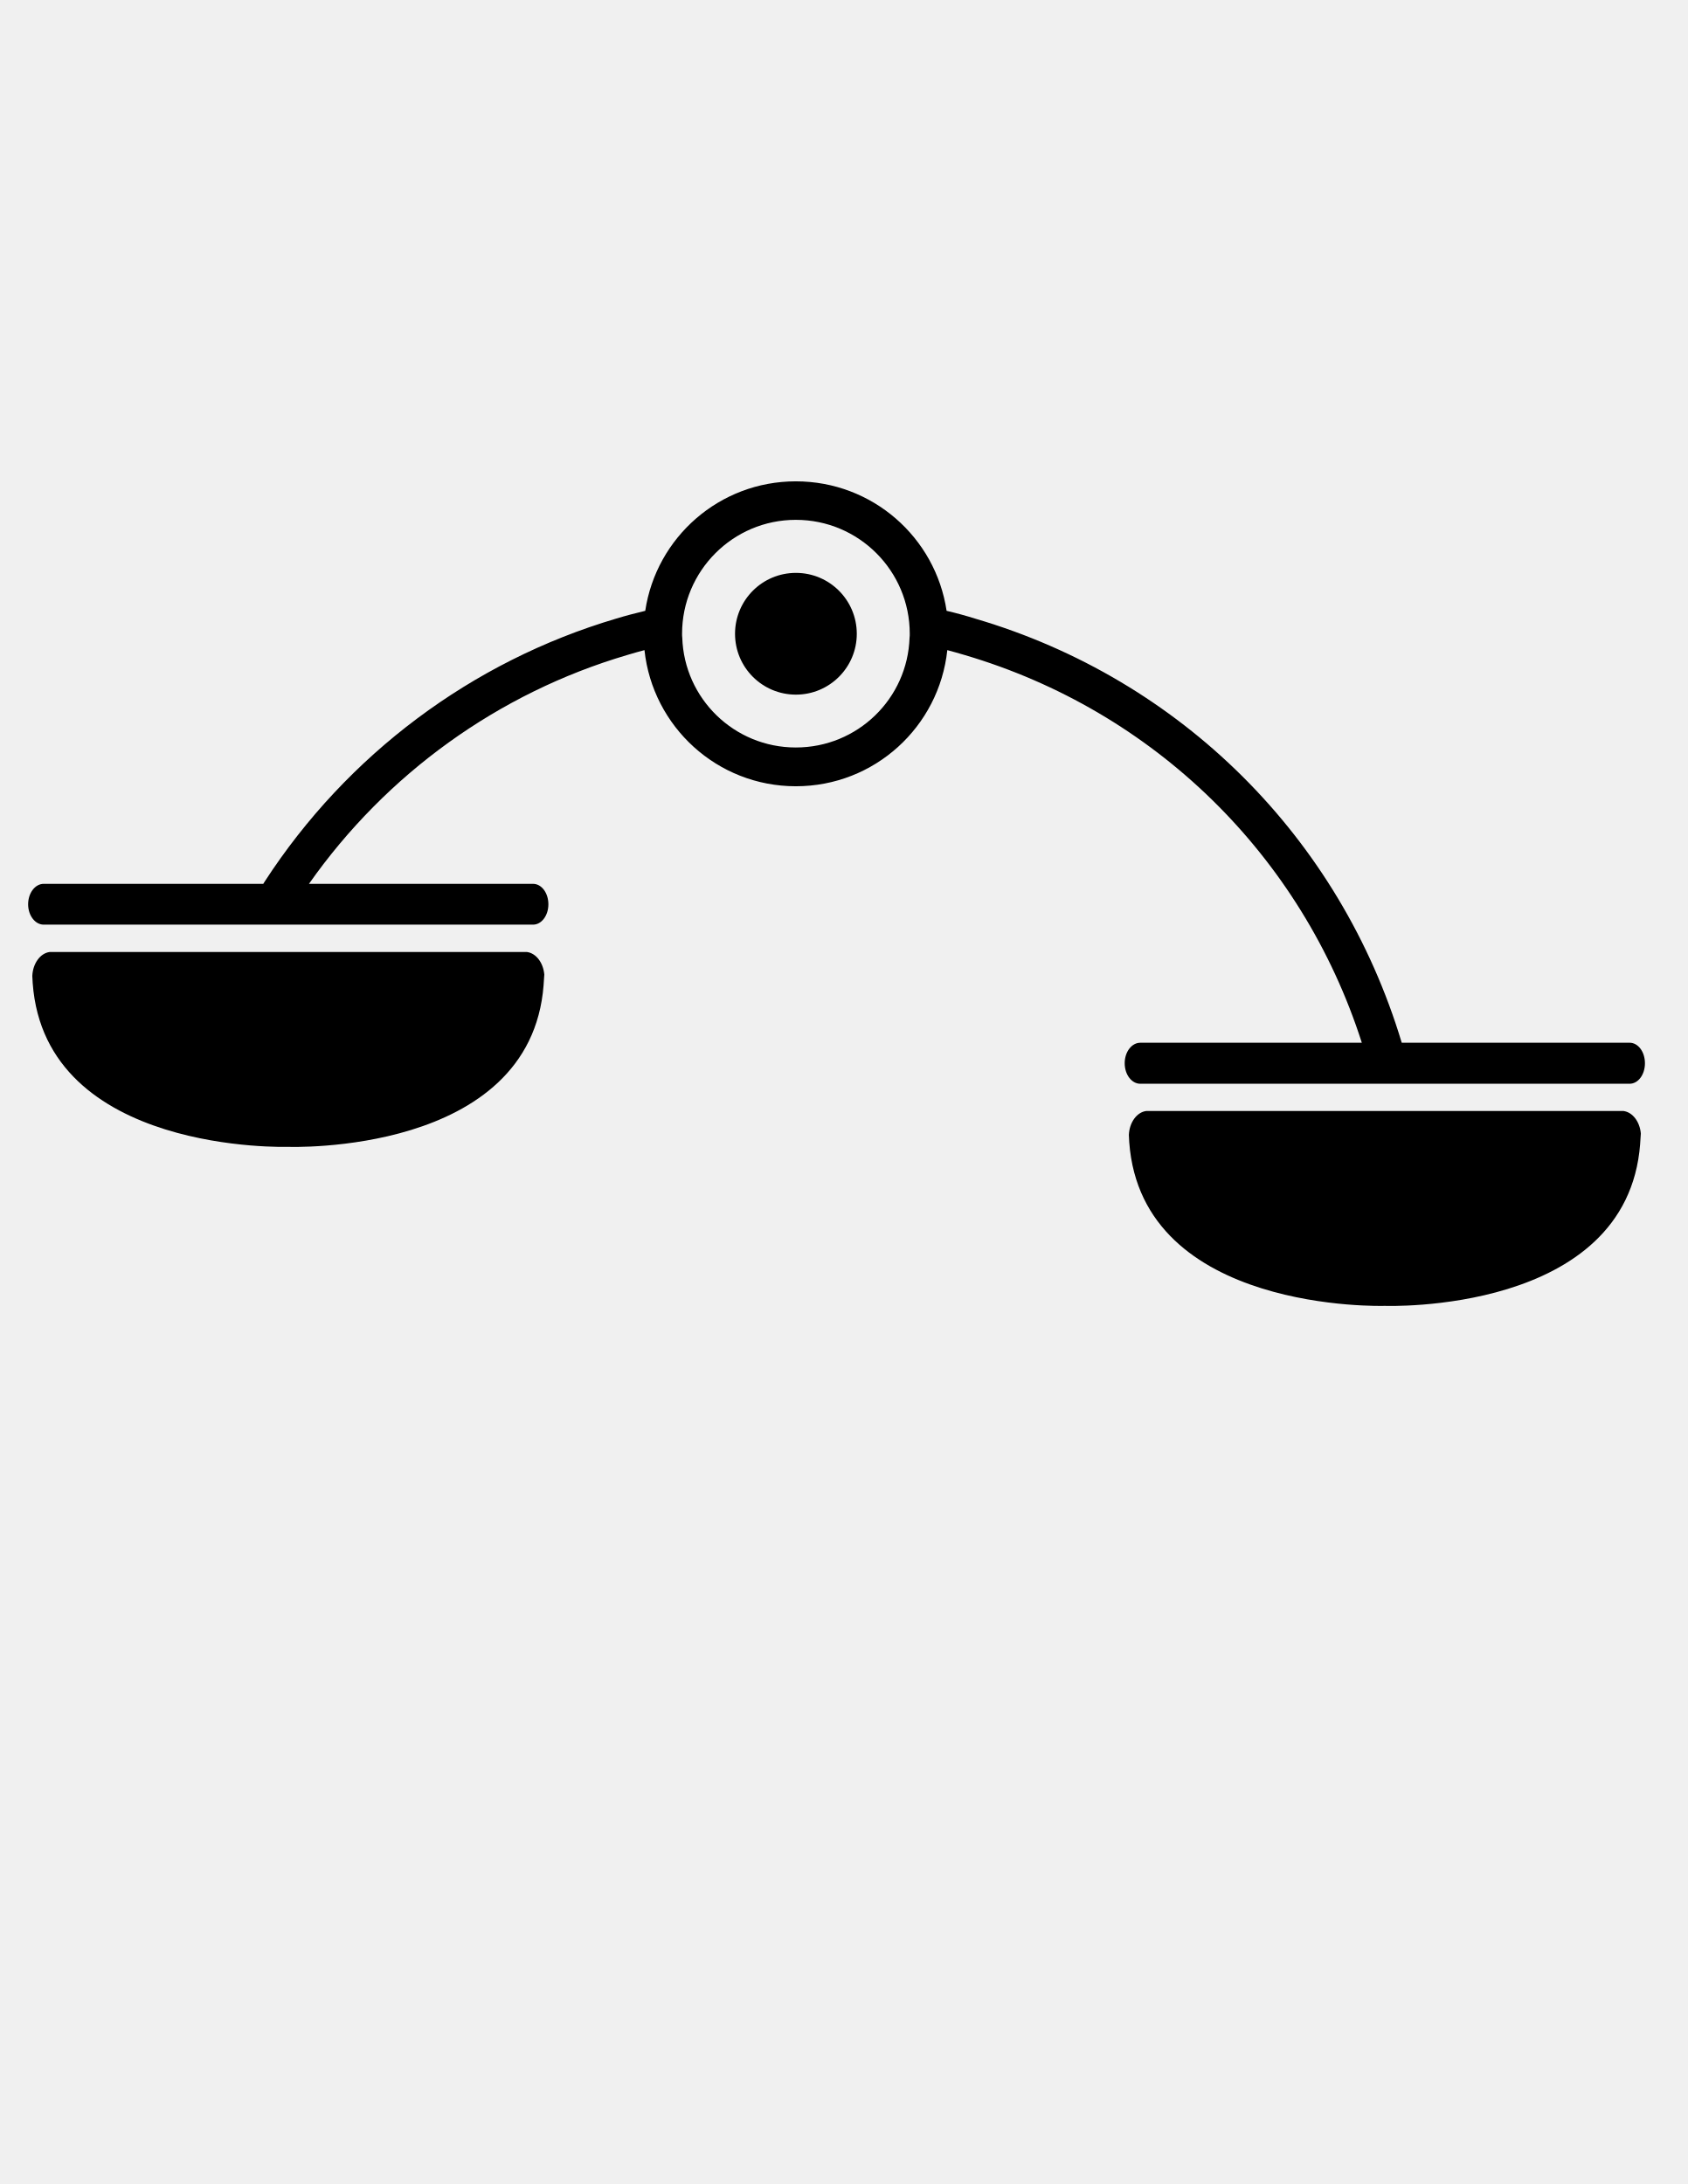
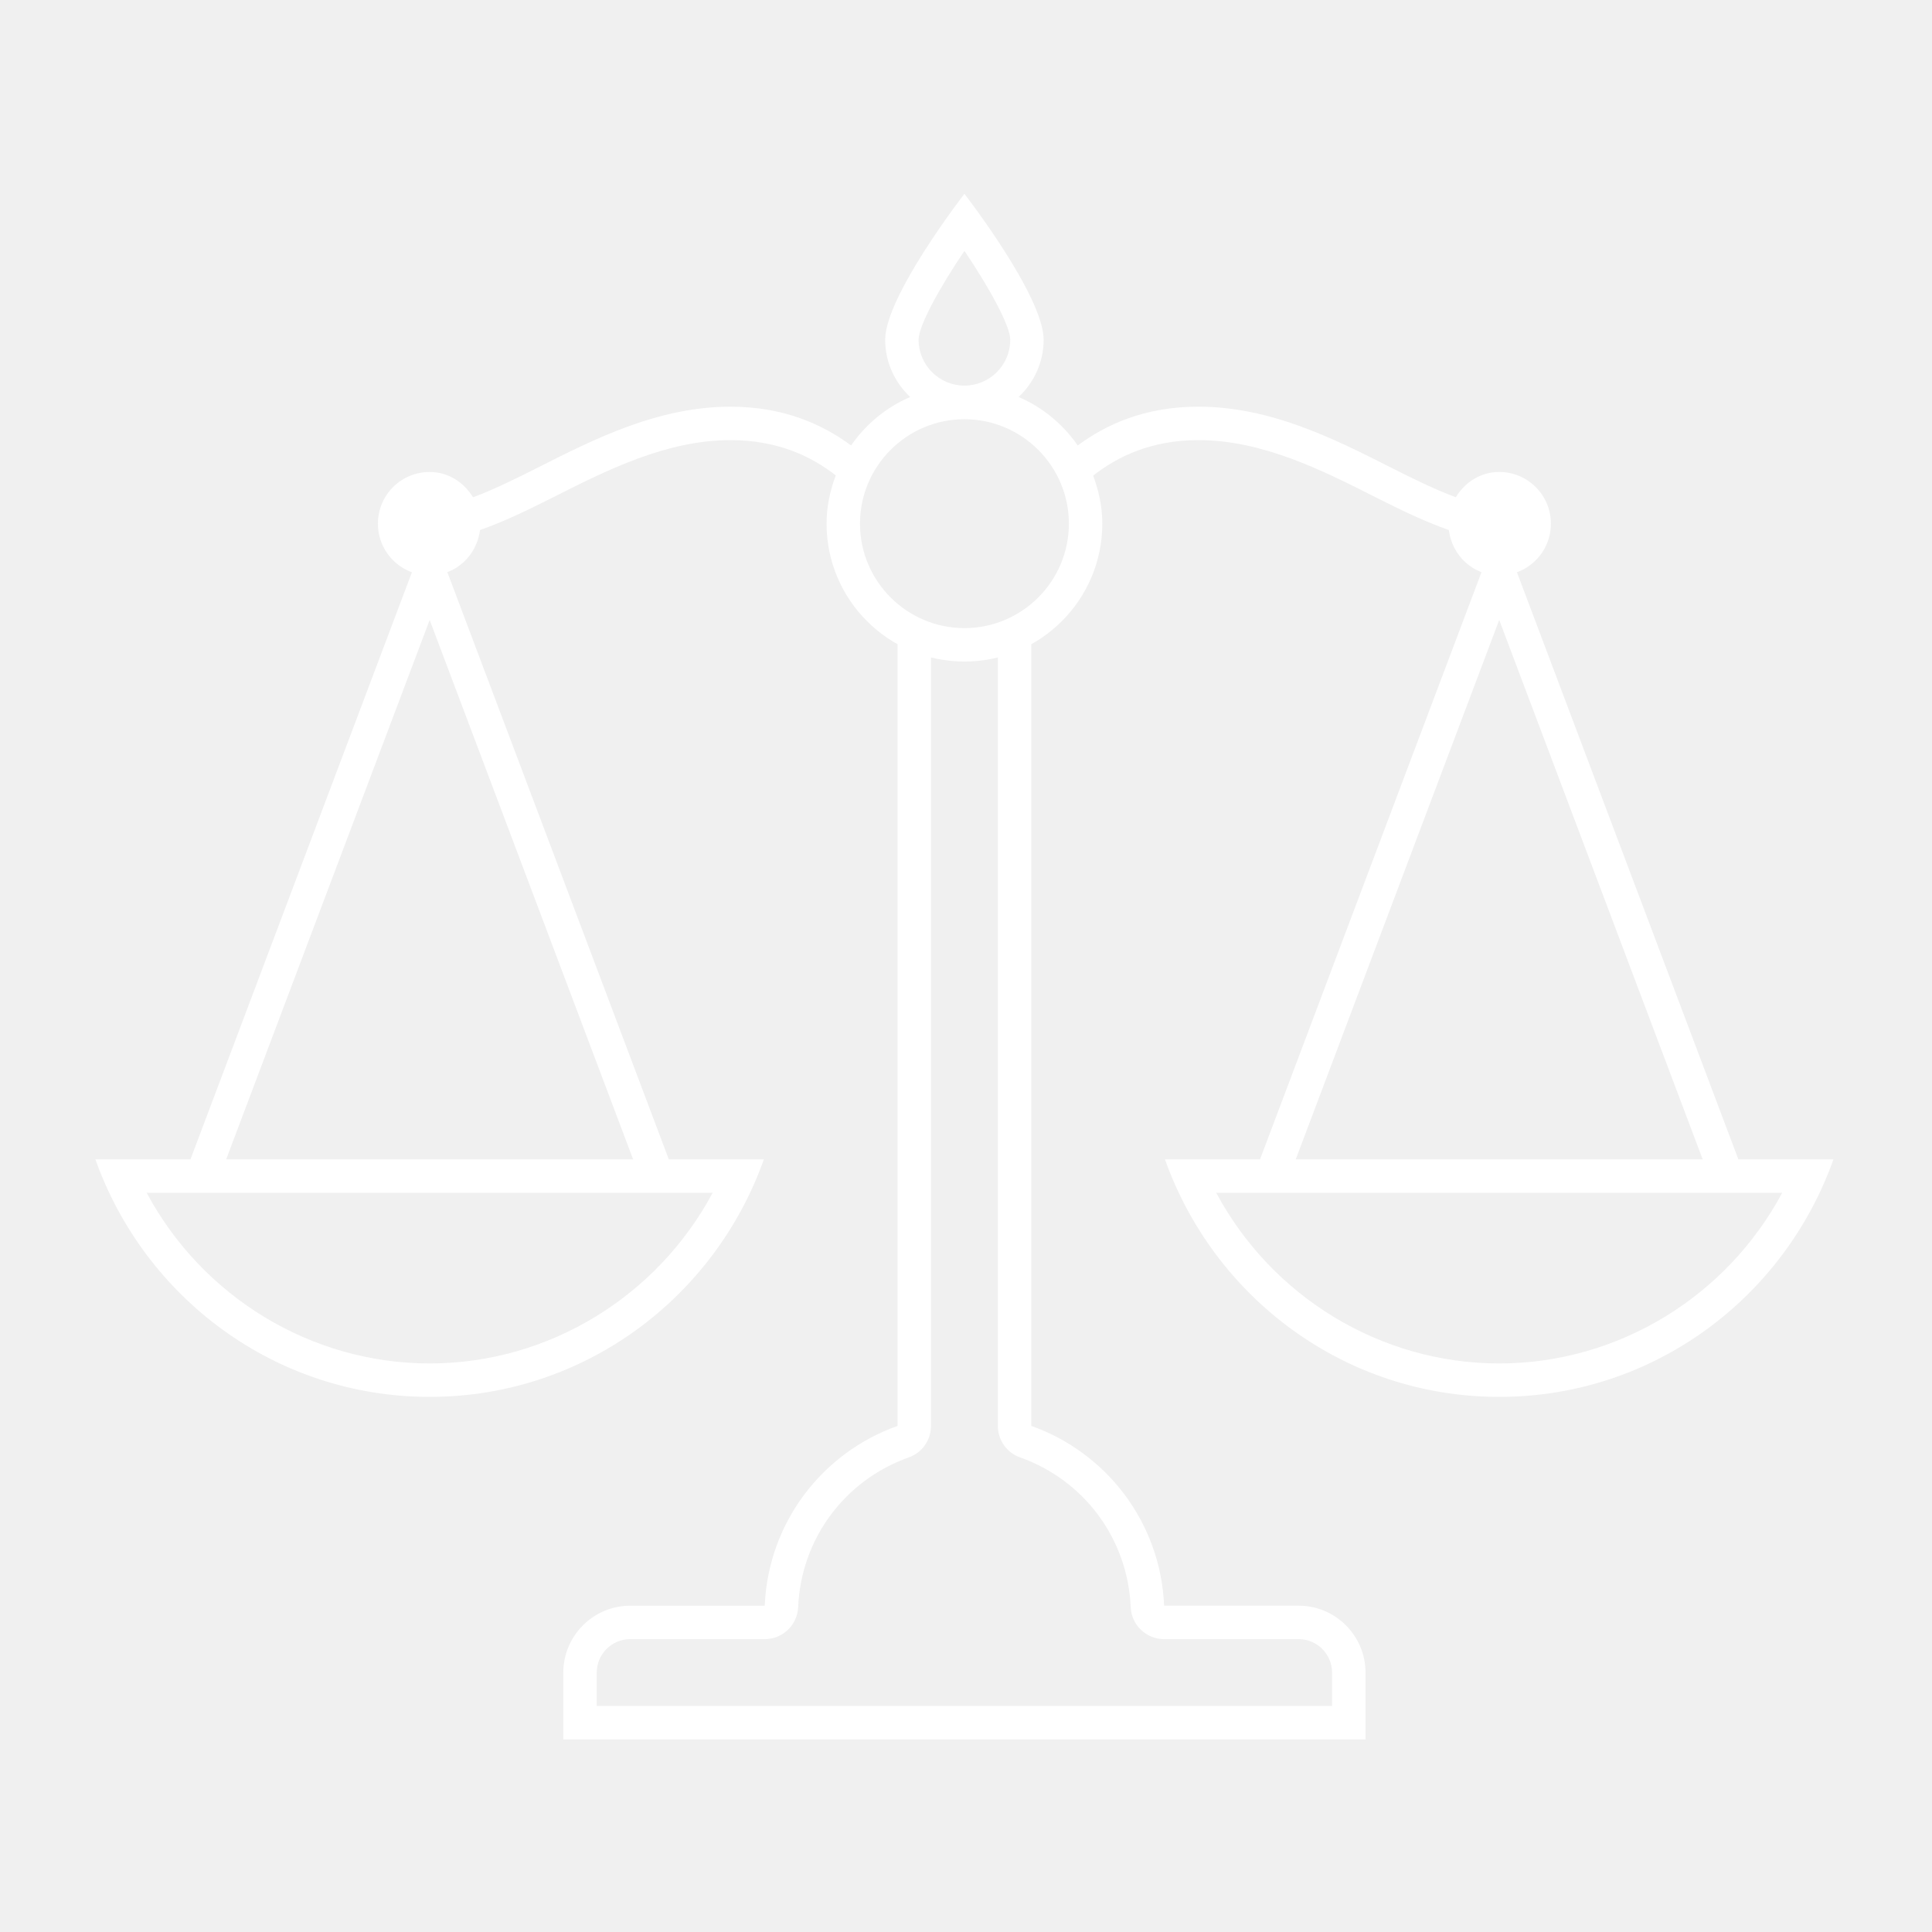
- <svg xmlns="http://www.w3.org/2000/svg" version="1.1" id="Layer_1" x="0px" y="0px" width="612px" height="792px" viewBox="0 0 612 792" enable-background="new 0 0 612 792" xml:space="preserve">
-   <path d="M288.592,207.75c-12.172,0-22.006,9.817-22.074,21.981v0.102c0,12.198,9.877,22.066,22.074,22.066  c12.198,0,22.074-9.877,22.074-22.066v-0.102C310.599,217.568,300.755,207.75,288.592,207.75z" />
-   <path stroke="#FFFFFF" stroke-width="4" stroke-miterlimit="10" d="M270.972,367.049" />
-   <path d="M197.361,353.406c-0.06,1.258-0.145,2.533-0.255,3.757c0,0.042,0,0.042,0,0.085c-4.769,61.888-92.573,58.641-92.573,58.641  s-88.137,2.891-92.676-59.355c-0.06-0.859-0.11-1.76-0.145-2.618c0.196-4.522,2.865-8.228,6.265-8.679h173.136  C194.378,345.697,196.979,349.097,197.361,353.406z" />
-   <path d="M594.957,411.062c-0.059,1.259-0.144,2.542-0.255,3.758c0,0.042,0,0.042,0,0.093c-4.769,61.889-92.573,58.642-92.573,58.642  s-88.137,2.873-92.676-59.363c-0.059-0.859-0.11-1.76-0.136-2.618c0.188-4.514,2.864-8.229,6.256-8.679H588.71  C591.982,403.353,594.575,406.761,594.957,411.062z" />
-   <path d="M590.878,378.133h-82.62c-22.381-74.426-80.079-131.843-154.505-153.748c-3.511-1.104-7.013-2.065-10.522-2.881  c-4.004-26.647-26.929-46.954-54.672-46.954c-27.685,0-50.601,20.307-54.596,46.954c-3.655,0.884-7.097,1.776-10.54,2.822  c-52.326,15.495-97.554,49.292-127.44,95.353l-0.349,0.552c-0.068,0.068-0.136,0.204-0.136,0.281H15.844  c-3.094,0-5.644,3.298-5.644,7.429c0,4.063,2.55,7.37,5.644,7.37h177.429c3.094,0,5.567-3.307,5.567-7.37  c0-4.131-2.473-7.429-5.567-7.429H112.03c28.016-39.865,68.646-69.199,115.32-82.96c2.065-0.621,4.199-1.241,6.333-1.794  c2.958,27.753,26.375,49.368,54.876,49.368c28.577,0,51.977-21.615,54.927-49.368c2.142,0.553,4.207,1.173,6.35,1.794  c68.569,20.238,122.128,72.496,143.956,140.59h-80.343c-3.094,0-5.644,3.298-5.644,7.438c0,4.123,2.55,7.429,5.644,7.429h177.43  c3.103,0,5.567-3.306,5.567-7.429C596.445,381.431,593.98,378.133,590.878,378.133z M329.8,231.202  c-0.697,22.168-18.87,39.865-41.242,39.865c-22.313,0-40.486-17.697-41.174-39.865c-0.068-0.408-0.068-0.893-0.068-1.377  c0-22.789,18.454-41.31,41.242-41.31c22.856,0,41.31,18.521,41.31,41.31C329.868,230.31,329.868,230.794,329.8,231.202z" />
+ <svg xmlns="http://www.w3.org/2000/svg" version="1.1" id="Layer_1" x="0px" y="0px" width="850.39px" height="850.39px" viewBox="0 0 850.39 850.39" enable-background="new 0 0 850.39 850.39" xml:space="preserve">
+   <g>
+     <g>
+       <path fill="#FFFFFF" d="M189.122,253.26c11.568,0,20.74-8.764,22.177-19.976c10.404-3.621,21.199-8.849,32.411-14.51    c23.248-11.756,49.573-25.05,77.811-25.05c20.953,0,35.777,7.259,46.352,15.538c-2.508,6.639-4.055,13.736-4.055,21.233    c0,33.474,27.209,60.691,60.683,60.691s60.691-27.209,60.691-60.691c0-7.472-1.556-14.535-4.029-21.14    c10.608-8.33,25.492-15.632,46.317-15.632c28.246,0,54.571,13.294,77.811,25.05c11.203,5.661,22.016,10.889,32.411,14.51    c1.437,11.204,10.601,19.976,22.186,19.976c12.581,0,22.755-10.166,22.755-22.764c0-12.58-10.166-22.755-22.755-22.755    c-8.253,0-15.121,4.599-19.108,11.127c-8.823-3.256-18.395-7.939-28.857-13.227c-24.71-12.503-52.693-26.639-84.458-26.639    c-23.554,0-40.563,7.82-53.093,17.068c-6.468-9.333-15.453-16.805-26.01-21.319c6.724-6.375,11.008-15.232,11.008-25.203    c0.017-19.27-34.868-64.245-34.868-64.245s-34.885,44.975-34.885,64.253c0,9.971,4.284,18.828,11.008,25.203    c-10.574,4.514-19.542,11.985-26.011,21.318c-12.529-9.248-29.538-17.068-53.101-17.068c-31.748,0-59.73,14.136-84.449,26.64    c-10.455,5.287-20.026,9.971-28.85,13.226c-4.004-6.528-10.863-11.126-19.108-11.126c-12.58,0-22.764,10.166-22.764,22.755    C166.358,243.094,176.533,253.26,189.122,253.26z M424.5,110.423c10.923,16.167,20.171,32.93,20.171,39.135    c0,11.127-9.044,20.171-20.171,20.171c-11.118,0-20.171-9.044-20.171-20.171C404.329,143.353,413.586,126.59,424.5,110.423z     M424.5,184.527c25.348,0,45.978,20.63,45.978,45.969c0,25.339-20.63,45.978-45.978,45.978c-25.331,0-45.969-20.638-45.969-45.978    C378.531,205.157,399.169,184.527,424.5,184.527z" />
+       <path fill="#FFFFFF" d="M336.226,510.313h-41.838l-98.381-260.845c-2.185-5.746-11.603-5.746-13.787,0L83.83,510.313H41.992    c21.582,60.717,78.992,104.535,147.13,104.535C257.242,614.849,314.652,571.03,336.226,510.313z M189.122,272.878l89.558,237.435    H99.547L189.122,272.878z M189.122,600.136c-52.387,0-100.107-29.453-124.563-75.116h249.124    C289.229,570.69,241.5,600.136,189.122,600.136z" />
+       <path fill="#FFFFFF" d="M765.17,510.313l-98.381-260.845c-2.185-5.746-11.603-5.746-13.796,0l-98.381,260.845h-41.838    c21.582,60.717,78.992,104.535,147.13,104.535c68.12,0,125.53-43.818,147.104-104.535H765.17z M659.896,272.878l89.558,237.435    H570.329L659.896,272.878z M659.896,600.136c-52.387,0-100.106-29.453-124.562-75.116h249.123    C760.011,570.69,712.273,600.136,659.896,600.136z" />
+       <path fill="#FFFFFF" d="M571.63,706.762H512.4c-1.581-36.713-25.398-67.381-58.473-79.137V282.688    c0.119-0.094,0.195-0.179,0.314-0.264h-14.969c0,0.094-0.06,0.179-0.06,0.264v344.946c0,6.23,3.91,11.789,9.792,13.854    c28.271,10.056,47.414,35.947,48.681,65.919c0.34,7.871,6.843,14.076,14.705,14.076h59.229c8.101,0,14.705,6.605,14.705,14.706    v14.705H262.674v-14.705c0-8.101,6.604-14.706,14.714-14.706h59.221c7.871,0,14.356-6.205,14.705-14.076    c1.258-29.972,20.4-55.863,48.681-65.919c5.891-2.065,9.792-7.616,9.792-13.854V282.688c0-0.094-0.06-0.179-0.06-0.264h-14.969    c0.119,0.094,0.195,0.179,0.314,0.264v344.946c-33.074,11.755-56.892,42.415-58.473,79.137h-59.221    c-16.21,0-29.428,13.226-29.428,29.427v29.428h353.098v-29.428C601.049,719.988,587.831,706.762,571.63,706.762z" />
+     </g>
+   </g>
</svg>
